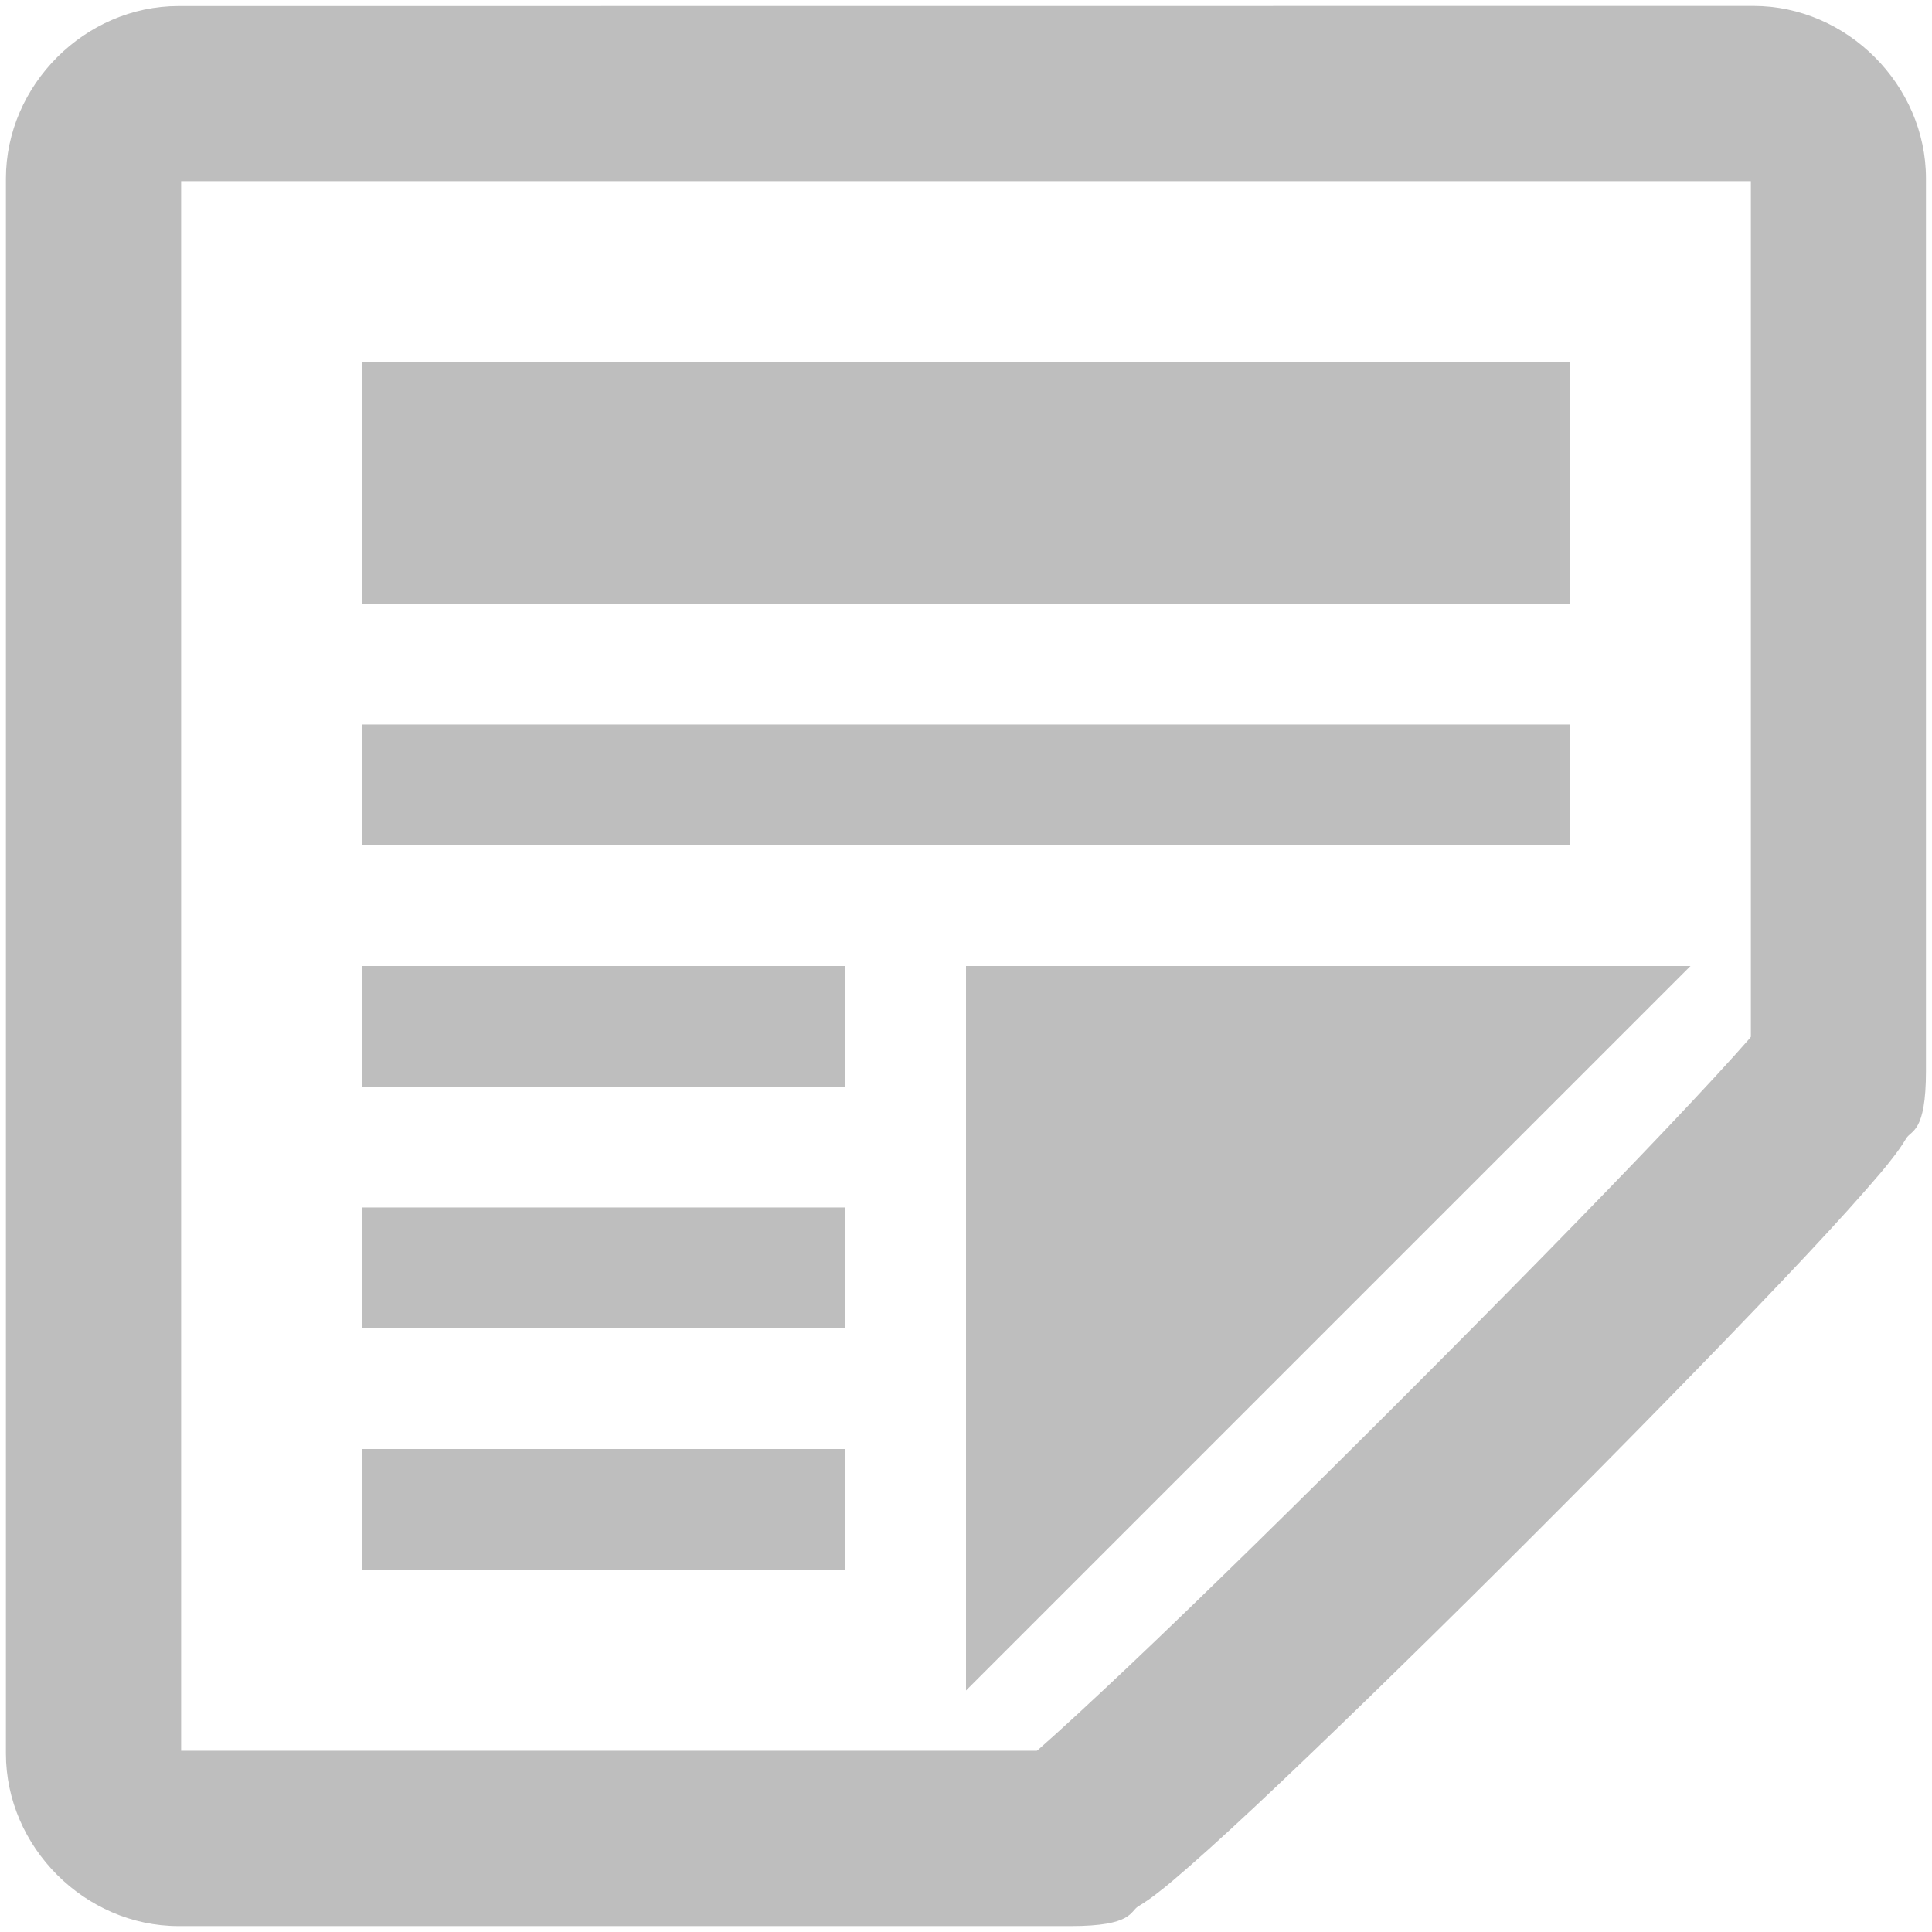
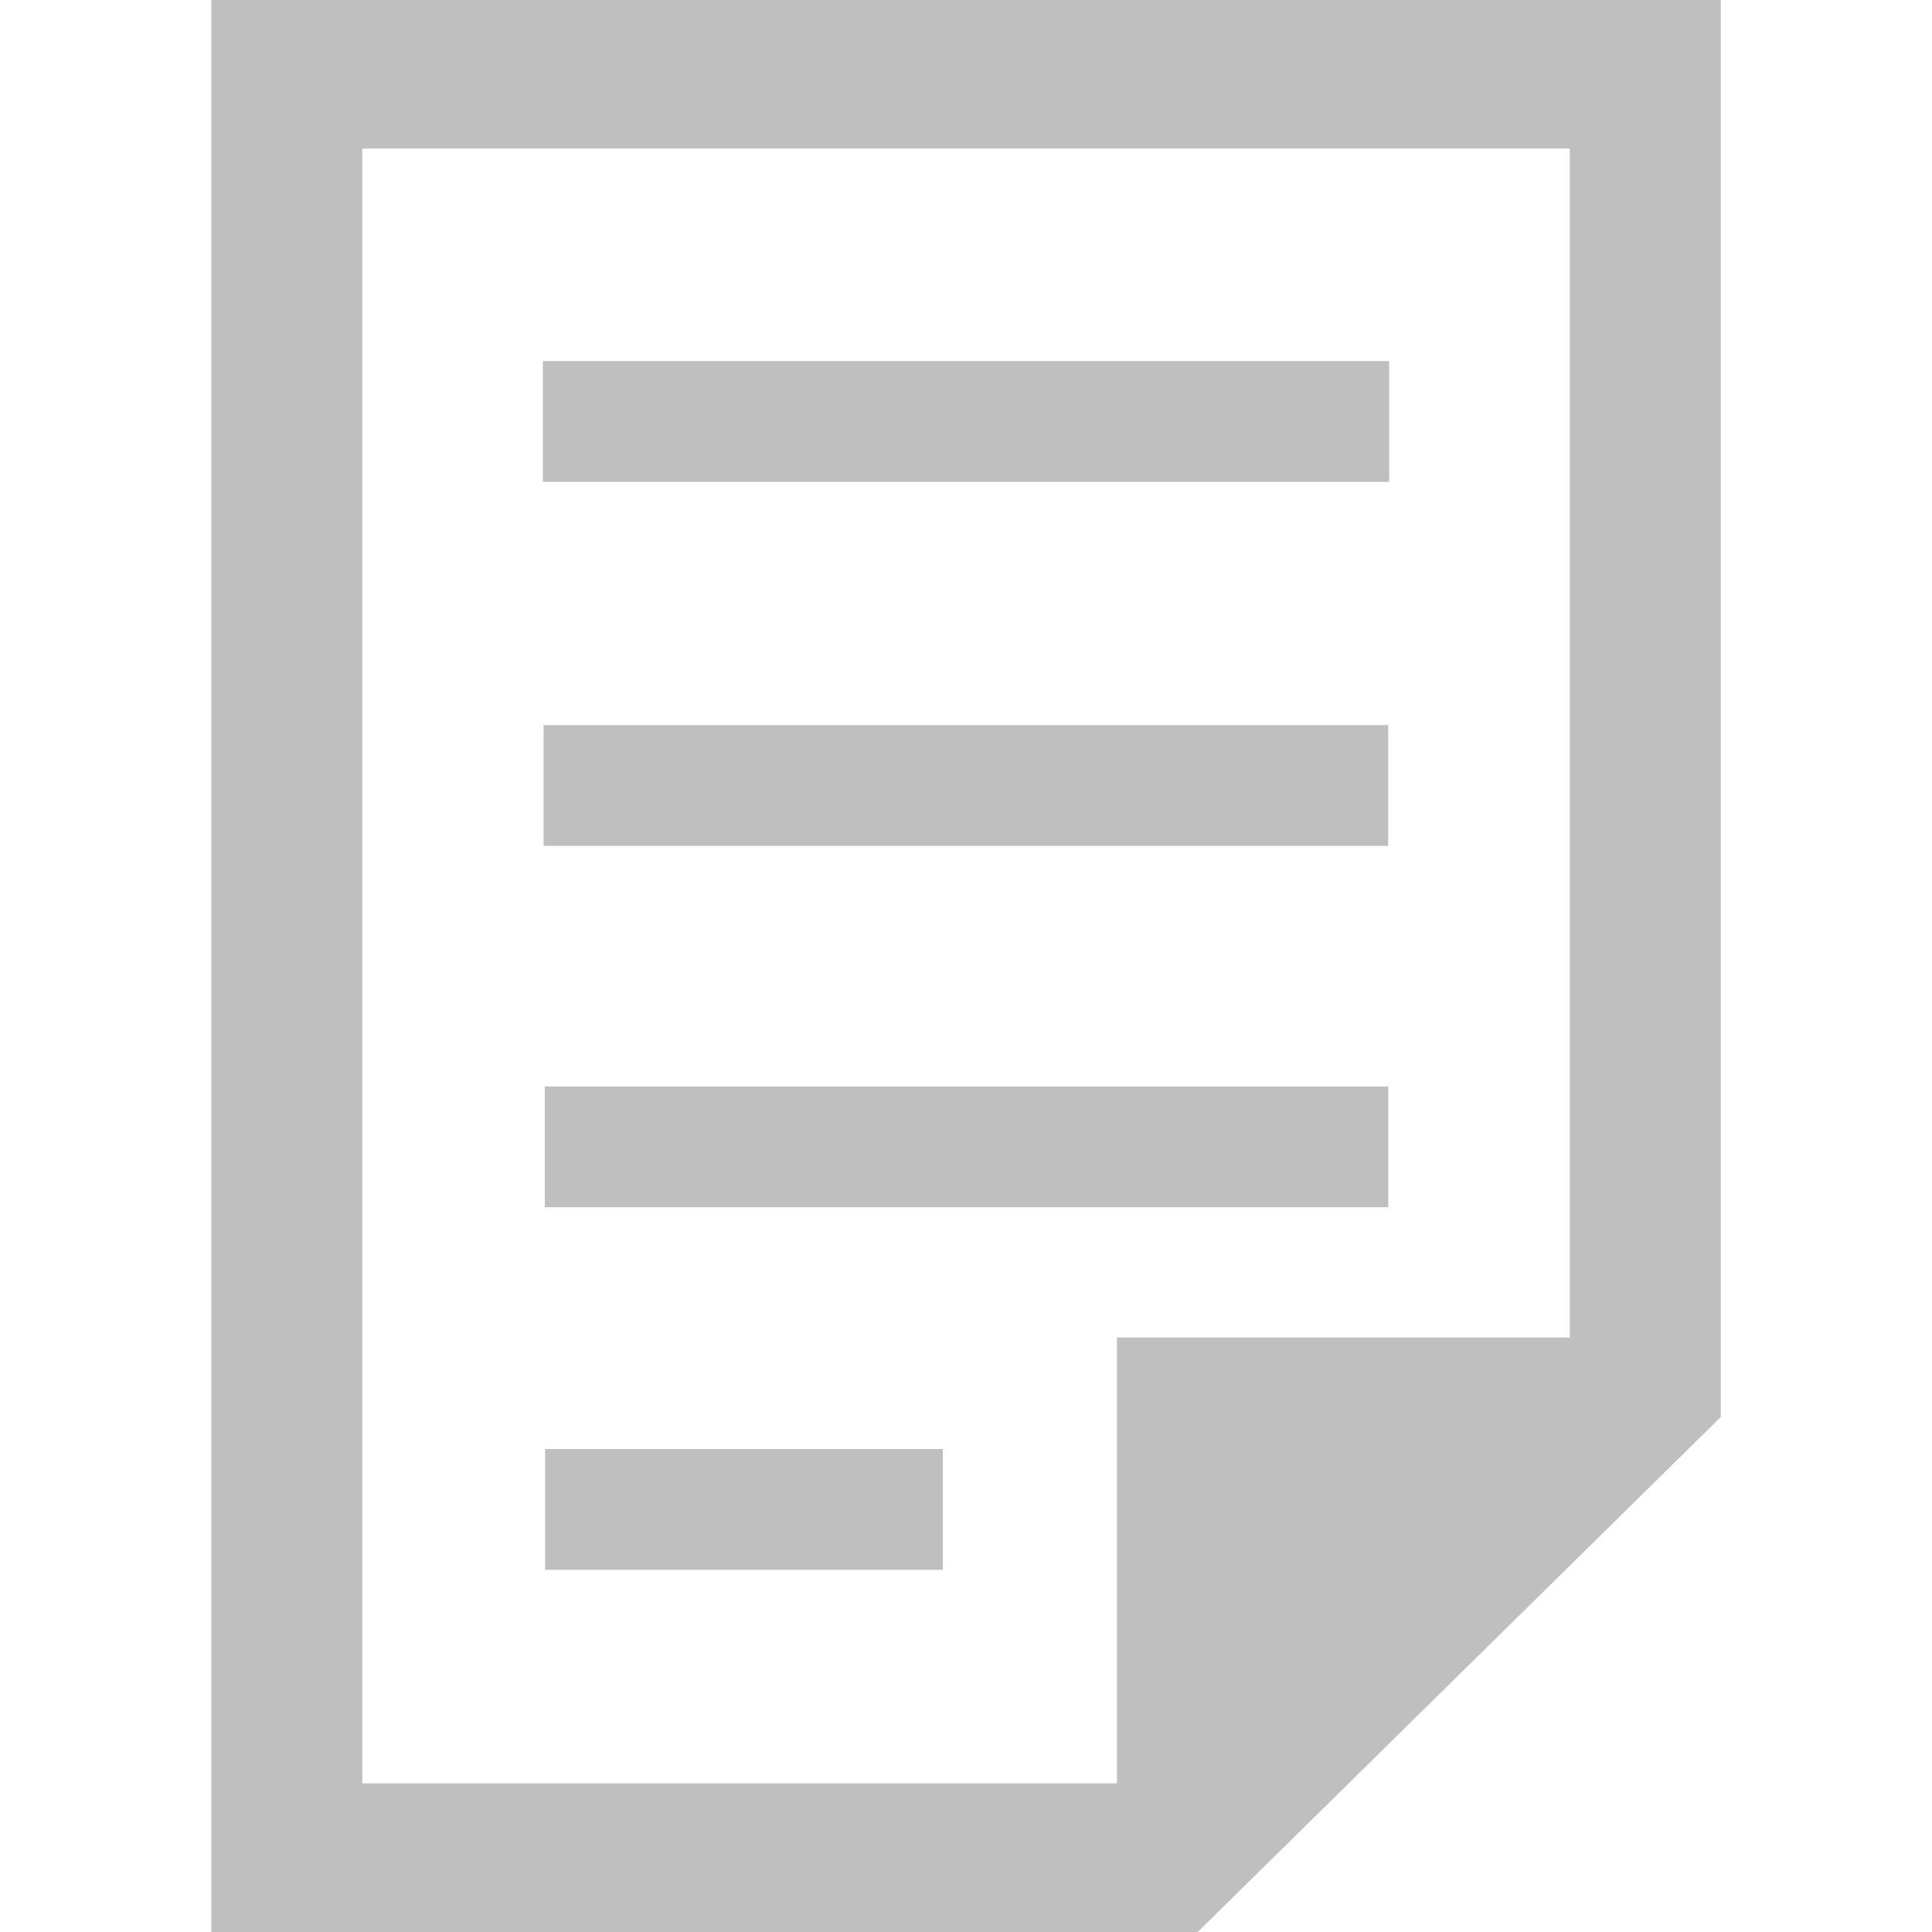
- <svg xmlns="http://www.w3.org/2000/svg" id="svg7384" height="16" width="16" version="1.1">
-   <defs id="defs10" />
-   <g id="g816" transform="translate(-0.9999746,0.9999745)">
-     <g id="rect824" style="fill:none;fill-opacity:0.997;stroke:#010102;stroke-opacity:1;stroke-width:0.1;stroke-miterlimit:4;stroke-dasharray:none" transform="translate(-16,-4)">
-       <path id="path11447" style="color:#000000;fill:#bebebe;fill-opacity:1;stroke:none;stroke-width:0.1;stroke-miterlimit:4;stroke-dasharray:none;stroke-opacity:1" d="m 18.5,4.5 h 13 v 7.086 c -0.003,0.004 -0.003,0.005 -0.006,0.009 -0.157,0.18 -0.401,0.444 -0.696,0.755 -0.591,0.623 -1.393,1.439 -2.201,2.247 -0.808,0.808 -1.624,1.61 -2.247,2.2 -0.312,0.295 -0.576,0.539 -0.755,0.696 -0.004,0.004 -0.005,0.003 -0.009,0.006 h -7.086 z m -0.022,-1.45 c -0.774,0 -1.429,0.654 -1.429,1.429 V 17.522 c 0,0.774 0.654,1.429 1.429,1.429 h 7.391 c 0.51,0 0.488,-0.121 0.557,-0.163 0.069,-0.042 0.111,-0.073 0.155,-0.107 0.088,-0.067 0.173,-0.141 0.274,-0.229 0.201,-0.176 0.455,-0.41 0.751,-0.691 0.592,-0.562 1.35,-1.303 2.1,-2.054 0.751,-0.751 1.492,-1.508 2.054,-2.1 0.281,-0.296 0.515,-0.55 0.691,-0.751 0.088,-0.101 0.162,-0.185 0.229,-0.274 0.034,-0.044 0.065,-0.086 0.107,-0.155 0.042,-0.069 0.163,-0.047 0.163,-0.557 V 4.478 c 0,-0.774 -0.654,-1.429 -1.429,-1.429 z m 6.522,7.95 h 6 l -6,6 z m -5,-5 h 10 v 2 h -10 z m 0,3 h 10 v 1 h -10 z m 0,2 h 4 v 1 h -4 z m 0,2 h 4 v 1 h -4 z m 0,2 h 4 v 1 h -4 z" />
-     </g>
+ <svg xmlns="http://www.w3.org/2000/svg" viewBox="0 0 32 32" version="1.1" id="svg37" width="32" height="32">
+   <defs id="defs7">
+     <linearGradient id="linearGradient3764" x1="1" x2="47" gradientUnits="userSpaceOnUse" gradientTransform="rotate(-90,24,24)">
+       <stop style="stop-color:#333;stop-opacity:1" id="stop2" />
+       <stop offset="1" style="stop-color:#3d3d3d;stop-opacity:1" id="stop4" />
+     </linearGradient>
+   </defs>
+   <g id="g35" transform="matrix(1.196262,0,0,-1.196262,-13.47566,44.26168)" style="fill:#4d4d4d">
+     <path d="M 14.191,10.25 V 37 h 2.09 18.809 V 17.38 L 27.848,10.25 H 16.28 14.191 m 2.09,2.058 h 2.09 8.359 v 6.173 h 6.27 v 16.462 h -6.27 -8.359 -2.09 z" style="opacity:1;fill:#bfbfbf;fill-opacity:1;stroke:none;stroke-width:1.037" id="path31" />
+     <path d="m 27.28,10.25 v 2 6 h 6 2 v -1.07 l -6.93,-6.93 z" style="opacity:1;fill:#4d4d4d;fill-opacity:0;stroke:none" id="path33" />
+     <rect width="11.718" height="1.672" x="18.781" y="-32" style="fill:#bfbfbf;fill-opacity:1;stroke:none;stroke-width:0.782" id="rect14" transform="scale(1,-1)" />
+     <rect width="11.694" height="1.672" x="18.791" y="-26.96" style="fill:#bfbfbf;fill-opacity:1;stroke:none;stroke-width:0.782" id="rect14-3" transform="scale(1,-1)" />
+     <rect width="11.678" height="1.672" x="18.808" y="-21.957" style="fill:#bfbfbf;fill-opacity:1;stroke:none;stroke-width:0.781" id="rect14-6" transform="scale(1,-1)" />
+     <rect width="5.507" height="1.672" x="18.812" y="-16.937" style="fill:#bfbfbf;fill-opacity:1;stroke:none;stroke-width:0.536" id="rect14-3-5" transform="scale(1,-1)" />
  </g>
</svg>
